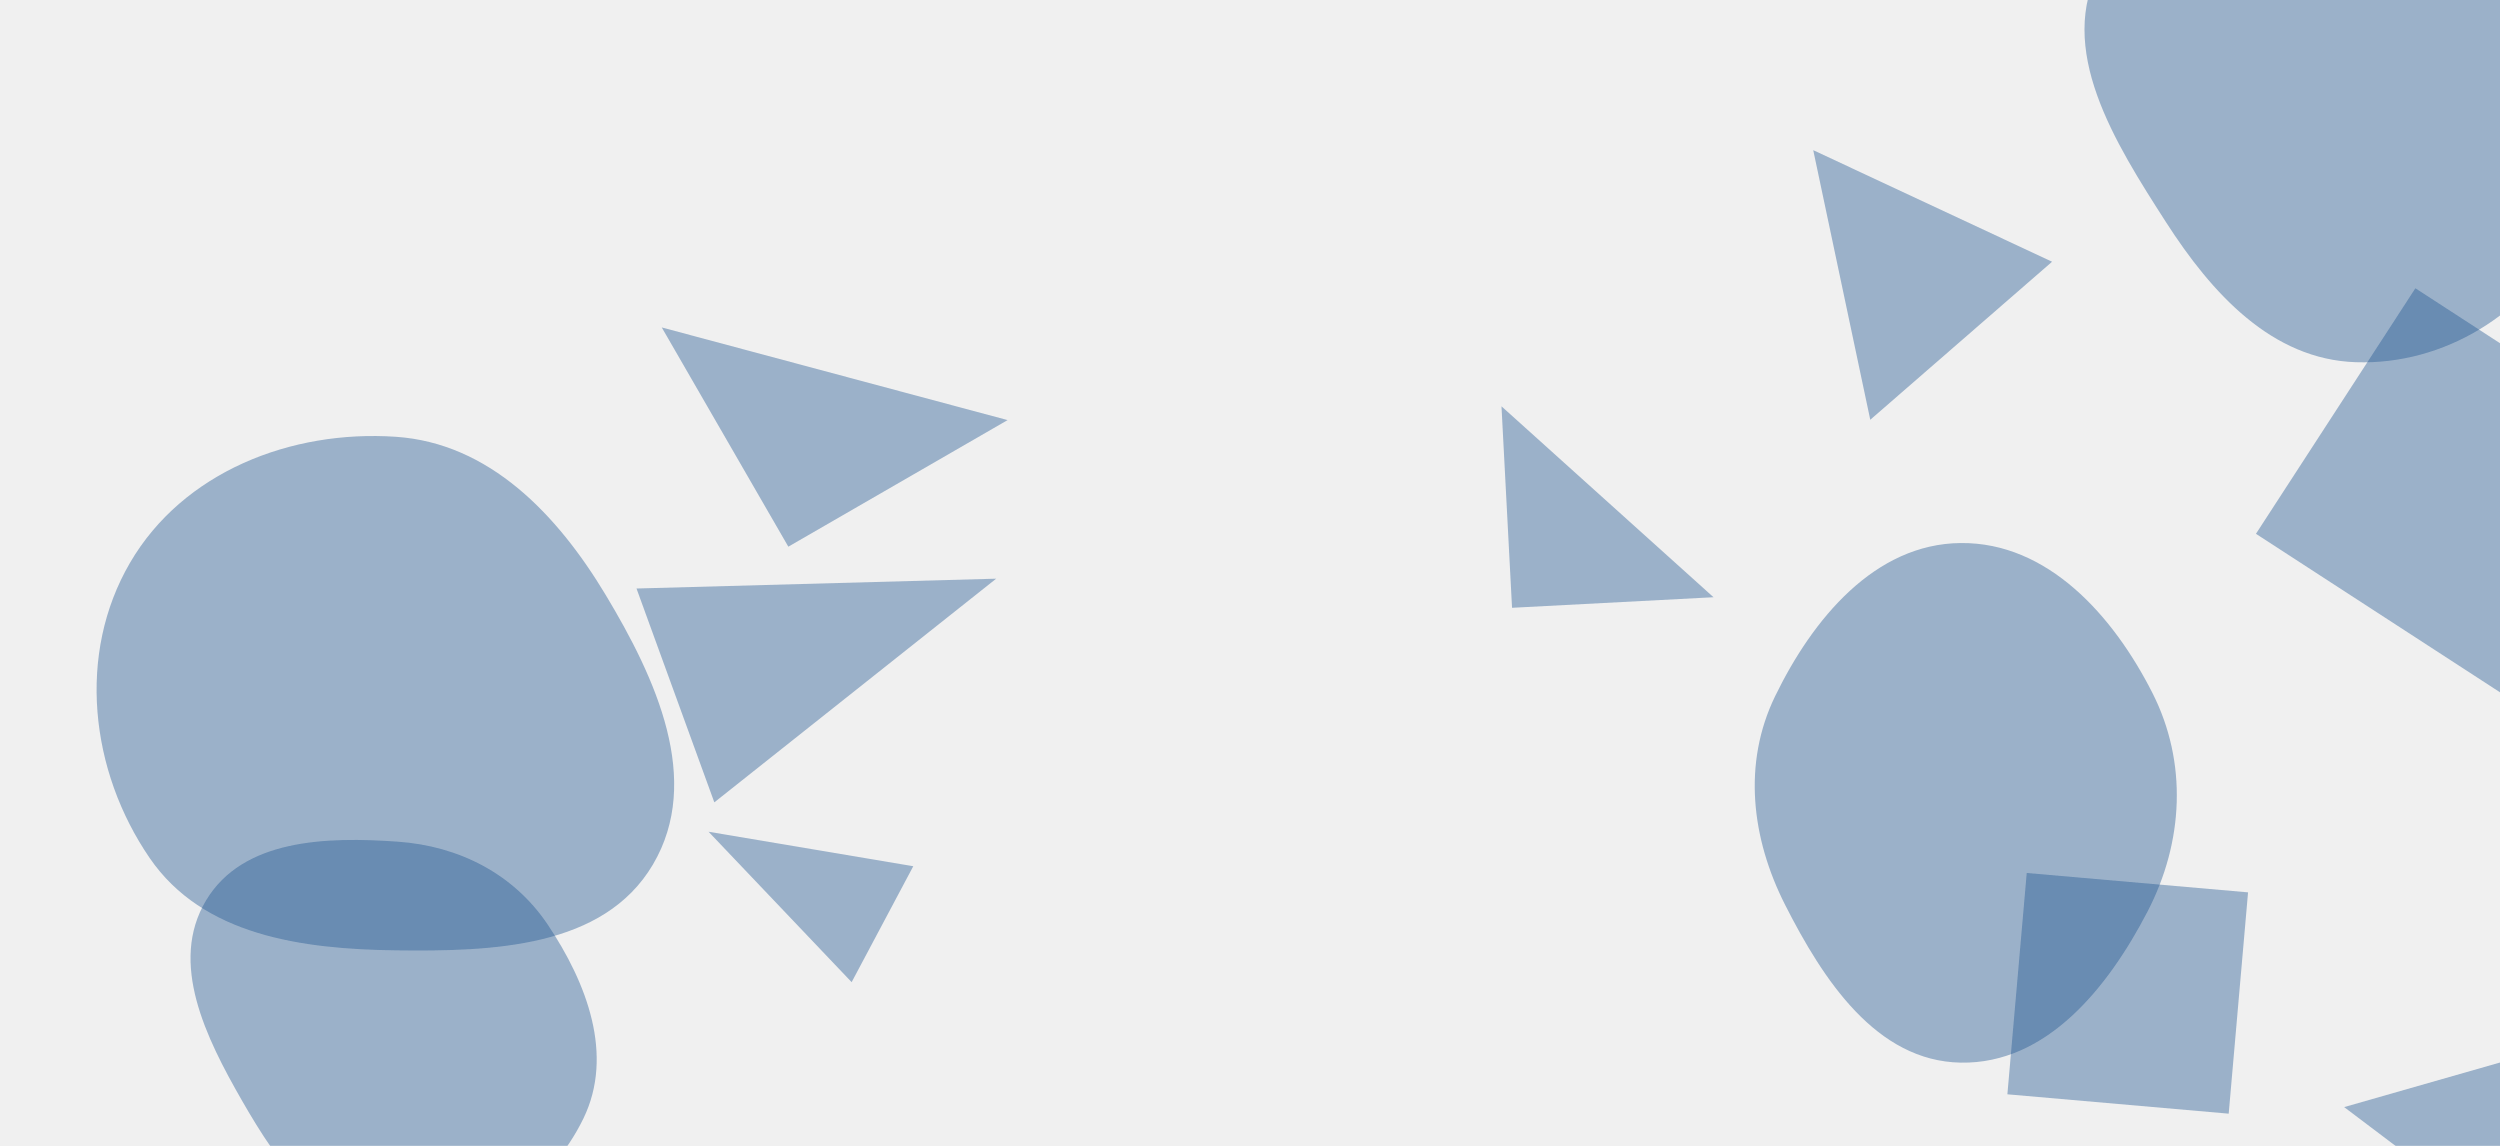
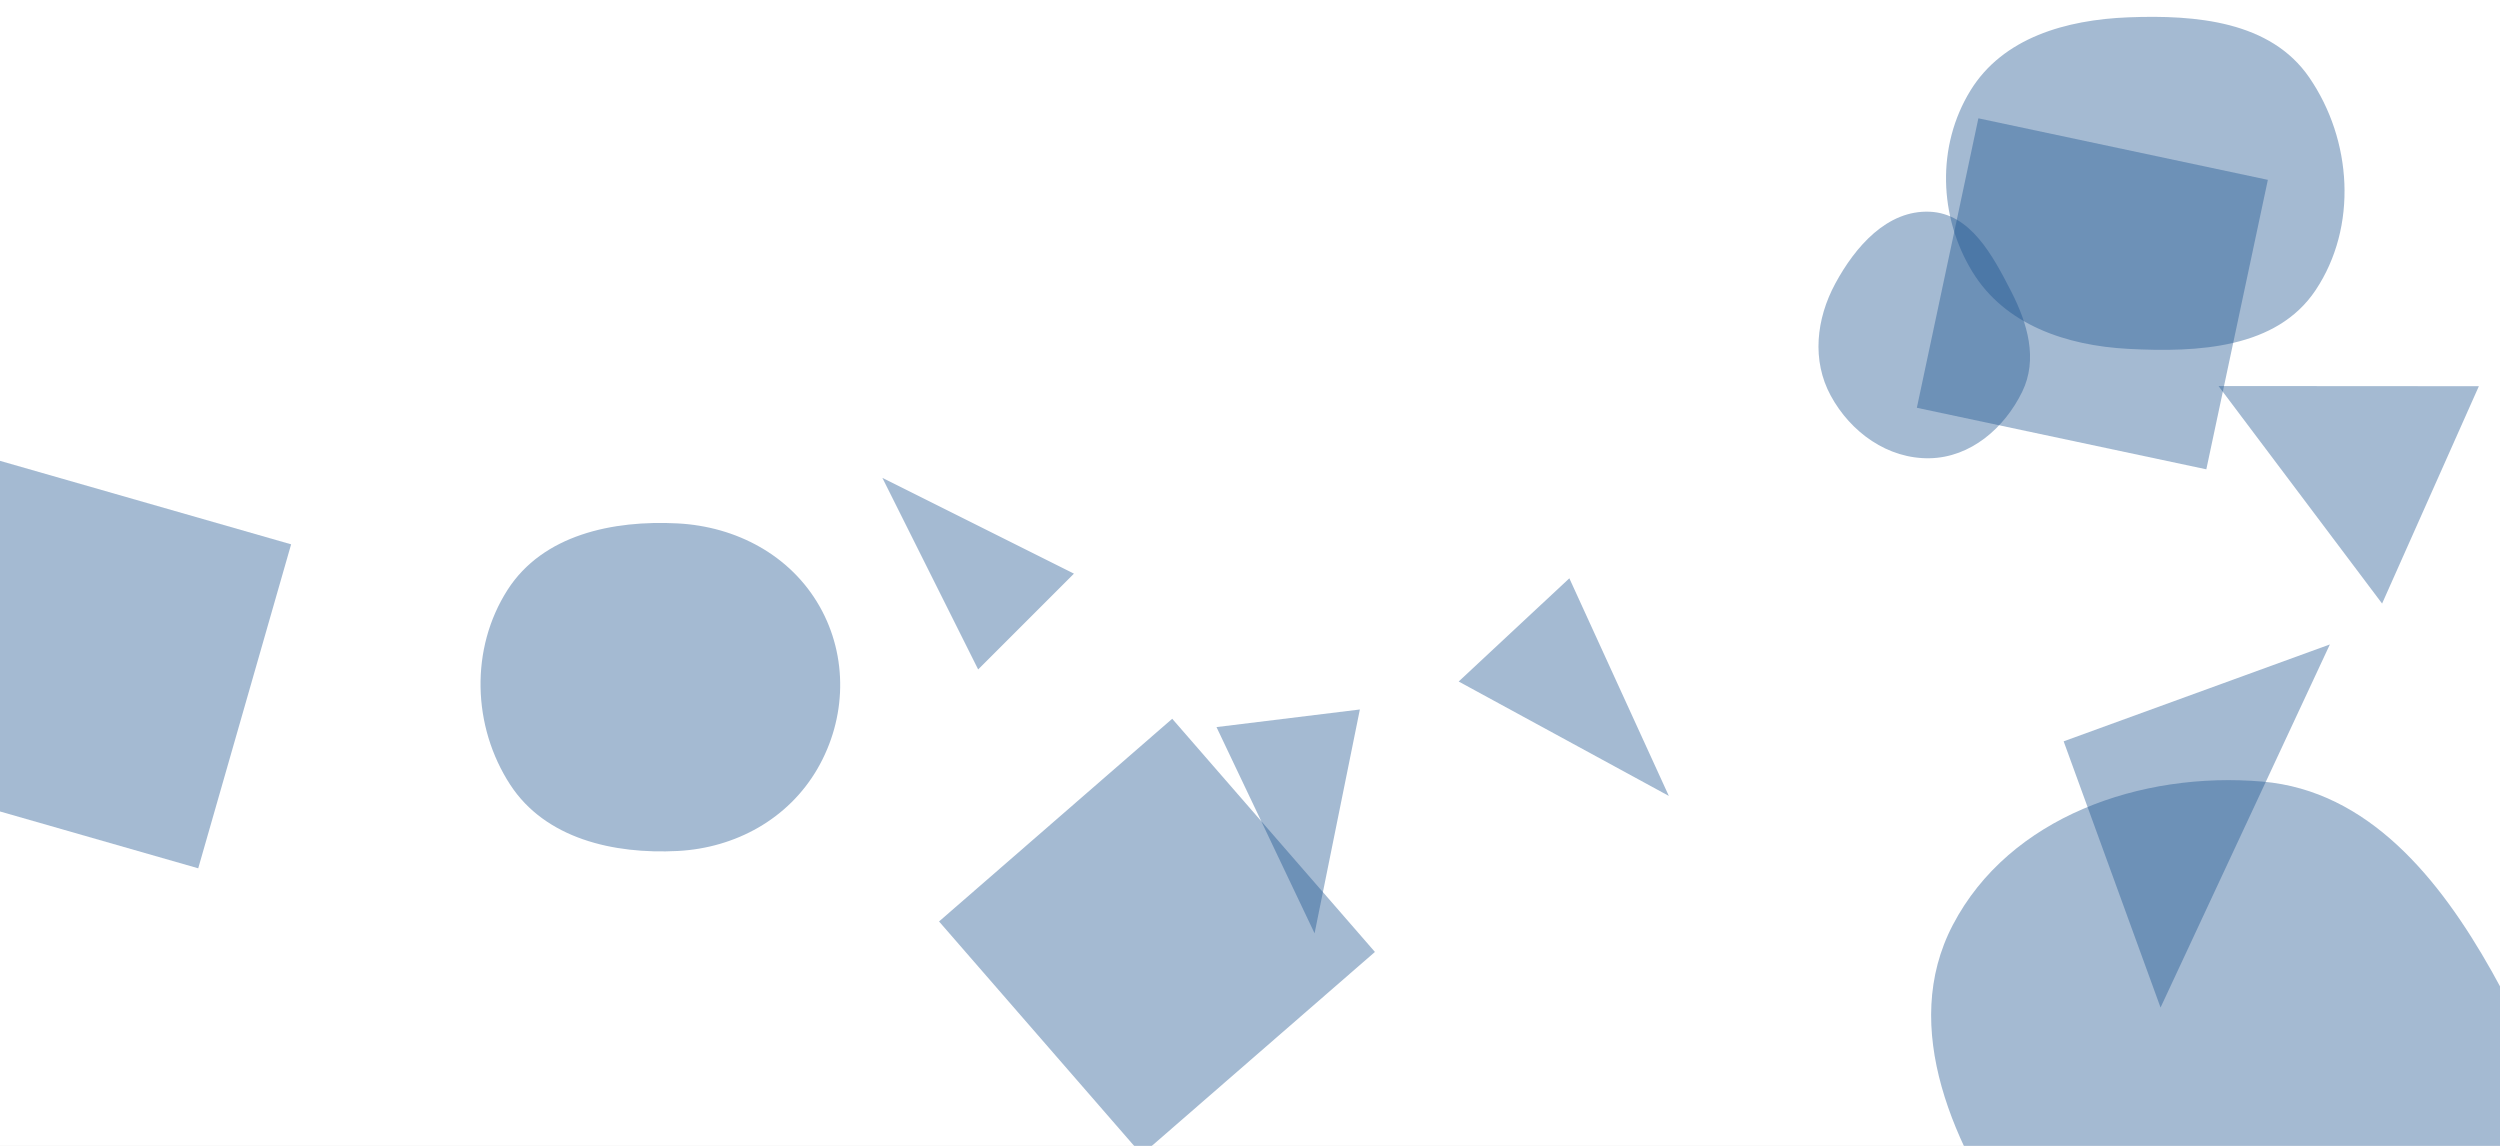
<svg xmlns="http://www.w3.org/2000/svg" version="1.1" width="1440" height="660" preserveAspectRatio="none" viewBox="0 0 1440 660">
-   <g mask="url(&quot;#SvgjsMask1005&quot;)" fill="none">
-     <path d="M490.542 565.724L526.046 498.95 408.133 479.081z" fill="rgba(28, 83, 142, 0.4)" class="triangle-float2" />
-     <path d="M366.621 338.981L411.453 462.156 573.8 333.32z" fill="rgba(28, 83, 142, 0.4)" class="triangle-float2" />
-     <path d="M1350.234 637.688L1483.839 738.567 1504.206 593.647z" fill="rgba(28, 83, 142, 0.4)" class="triangle-float3" />
-     <path d="M1357.015,208.639C1407.9,210.288,1455.633,180.615,1479.36,135.57C1501.691,93.174,1490.365,43.269,1465.788,2.134C1441.952,-37.76,1403.316,-65.209,1357.015,-69.197C1301.853,-73.948,1236.938,-68.314,1210.097,-19.889C1183.658,27.81,1218.185,82.187,1247.677,128.061C1273.918,168.879,1308.515,207.067,1357.015,208.639" fill="rgba(28, 83, 142, 0.4)" class="triangle-float2" />
-     <path d="M1299.424 307.472L1440.849 399.314 1532.691 257.889 1391.266 166.047z" fill="rgba(28, 83, 142, 0.4)" class="triangle-float2" />
-     <path d="M1129.384,612.082C1178.858,612.969,1214.271,568.871,1237.035,524.936C1257.729,484.997,1260.113,439.173,1239.758,399.06C1217.11,354.427,1179.432,312.329,1129.384,312.787C1079.85,313.24,1044.084,356.484,1022.452,401.047C1003.686,439.706,1008.797,482.858,1028.22,521.191C1050.181,564.532,1080.805,611.211,1129.384,612.082" fill="rgba(28, 83, 142, 0.4)" class="triangle-float2" />
-     <path d="M229.17,710.987C274.177,713.269,316.499,684.673,336.117,644.102C353.763,607.608,338.054,566.192,315.459,532.538C295.822,503.29,264.311,487.302,229.17,484.811C188.011,481.893,139.97,483.218,118.726,518.591C97.133,554.545,118.612,597.759,139.492,634.132C160.499,670.726,187.029,708.85,229.17,710.987" fill="rgba(28, 83, 142, 0.4)" class="triangle-float2" />
-     <path d="M454.079 314.893L580.373 241.977 381.163 188.599z" fill="rgba(28, 83, 142, 0.4)" class="triangle-float2" />
-     <path d="M870.936 350.088L986.985 344.006 864.854 234.039z" fill="rgba(28, 83, 142, 0.4)" class="triangle-float1" />
-     <path d="M227.942,547.391C283.734,548.106,347.723,546.003,376.091,497.956C404.737,449.438,377.878,390.907,348.843,342.621C320.979,296.283,281.889,255.232,227.942,251.581C167.588,247.496,105.437,271.844,74.931,324.081C44.206,376.692,51.792,443.981,86.23,494.24C116.794,538.846,173.873,546.698,227.942,547.391" fill="rgba(28, 83, 142, 0.4)" class="triangle-float3" />
-     <path d="M1294.882 513.995L1167.405 502.842 1156.252 630.319 1283.729 641.472z" fill="rgba(28, 83, 142, 0.4)" class="triangle-float3" />
-     <path d="M1044.418 86.49L1077.274 241.791 1182 150.755z" fill="rgba(28, 83, 142, 0.4)" class="triangle-float1" />
+   <g mask="url(&quot;#SvgjsMask1026&quot;)" fill="none">
+     <rect width="1440" height="660" x="0" y="0" fill="rgba(255, 255, 255, 1)" />
+     <path d="M1277.86 222.357L1372.085 347.647 1427.823 222.456z" fill="rgba(28, 83, 142, 0.4)" class="triangle-float3" />
+     <path d="M675.199 414.005L540.889 530.76 657.643 665.07 791.954 548.316z" fill="rgba(28, 83, 142, 0.4)" class="triangle-float2" />
+     <path d="M1225.855,200.95C1266.215,203.097,1311.383,200.735,1333.805,167.108C1358.098,130.673,1354.908,80.685,1330.11,44.592C1307.887,12.245,1265.07,8.442,1225.855,9.985C1190.048,11.394,1153.61,21.707,1134.902,52.271C1115.444,84.061,1116.672,124.796,1136.122,156.591C1154.784,187.097,1190.144,199.05,1225.855,200.95" fill="rgba(28, 83, 142, 0.4)" class="triangle-float1" />
+     <path d="M1188.666 427.005L1244.477 580.345 1342.006 371.193z" fill="rgba(28, 83, 142, 0.4)" class="triangle-float1" />
+     <path d="M1111.563,263.949C1134.989,263.477,1154.524,246.698,1164.795,225.638C1173.901,206.967,1167.922,186.323,1158.434,167.843C1147.73,146.995,1134.976,122.972,1111.563,121.955C1087.117,120.893,1068.674,141.9,1057.065,163.44C1046.137,183.716,1043.504,207.611,1054.483,227.859C1065.983,249.069,1087.441,264.435,1111.563,263.949" fill="rgba(28, 83, 142, 0.4)" class="triangle-float3" />
+     <path d="M390.356,490.166C423.682,488.431,454.132,471.673,470.858,442.796C487.626,413.847,488.585,378.233,472.026,349.165C455.302,319.808,424.097,303.253,390.356,301.483C352.825,299.515,312.643,308.1,292.365,339.743C270.722,373.516,271.999,418.4,293.894,452.01C314.123,483.063,353.345,492.093,390.356,490.166" fill="rgba(28, 83, 142, 0.4)" class="triangle-float1" />
+     <path d="M-18.928 260.02L-72.439 446.635 114.175 500.145 167.686 313.531z" fill="rgba(28, 83, 142, 0.4)" class="triangle-float1" />
+     <path d="M563.421 385.597L618.594 330.424 508.248 275.251z" fill="rgba(28, 83, 142, 0.4)" class="triangle-float1" />
+     <path d="M903.945 333.1L840.192 392.551 961.244 458.454z" fill="rgba(28, 83, 142, 0.4)" class="triangle-float2" />
+     <path d="M1303.189,786.053C1362.579,787.874,1427.959,776.278,1457.867,724.936C1487.911,673.36,1464.495,611.42,1435.213,559.409C1405.182,506.068,1364.177,455.45,1303.189,450.198C1233.256,444.175,1157.421,470.493,1124.872,532.682C1093.825,592.002,1125.576,661.177,1164.11,715.93C1196.137,761.437,1247.568,784.348,1303.189,786.053" fill="rgba(28, 83, 142, 0.4)" class="triangle-float2" />
+     <path d="M1270.843 270.327L1306.285 103.59 1139.547 68.148 1104.106 234.886z" fill="rgba(28, 83, 142, 0.4)" class="triangle-float1" />
+     <path d="M783.278 408.662L700.701 418.801 757.198 537.596z" fill="rgba(28, 83, 142, 0.4)" class="triangle-float3" />
  </g>
  <defs>
-     <mask id="SvgjsMask1005">
+     <mask id="SvgjsMask1026">
      <rect width="1440" height="660" fill="#ffffff" />
    </mask>
    <style>
                @keyframes float1 {
                    0%{transform: translate(0, 0)}
                    50%{transform: translate(-10px, 0)}
                    100%{transform: translate(0, 0)}
                }

                .triangle-float1 {
                    animation: float1 5s infinite;
                }

                @keyframes float2 {
                    0%{transform: translate(0, 0)}
                    50%{transform: translate(-5px, -5px)}
                    100%{transform: translate(0, 0)}
                }

                .triangle-float2 {
                    animation: float2 4s infinite;
                }

                @keyframes float3 {
                    0%{transform: translate(0, 0)}
                    50%{transform: translate(0, -10px)}
                    100%{transform: translate(0, 0)}
                }

                .triangle-float3 {
                    animation: float3 6s infinite;
                }
            </style>
  </defs>
</svg>
